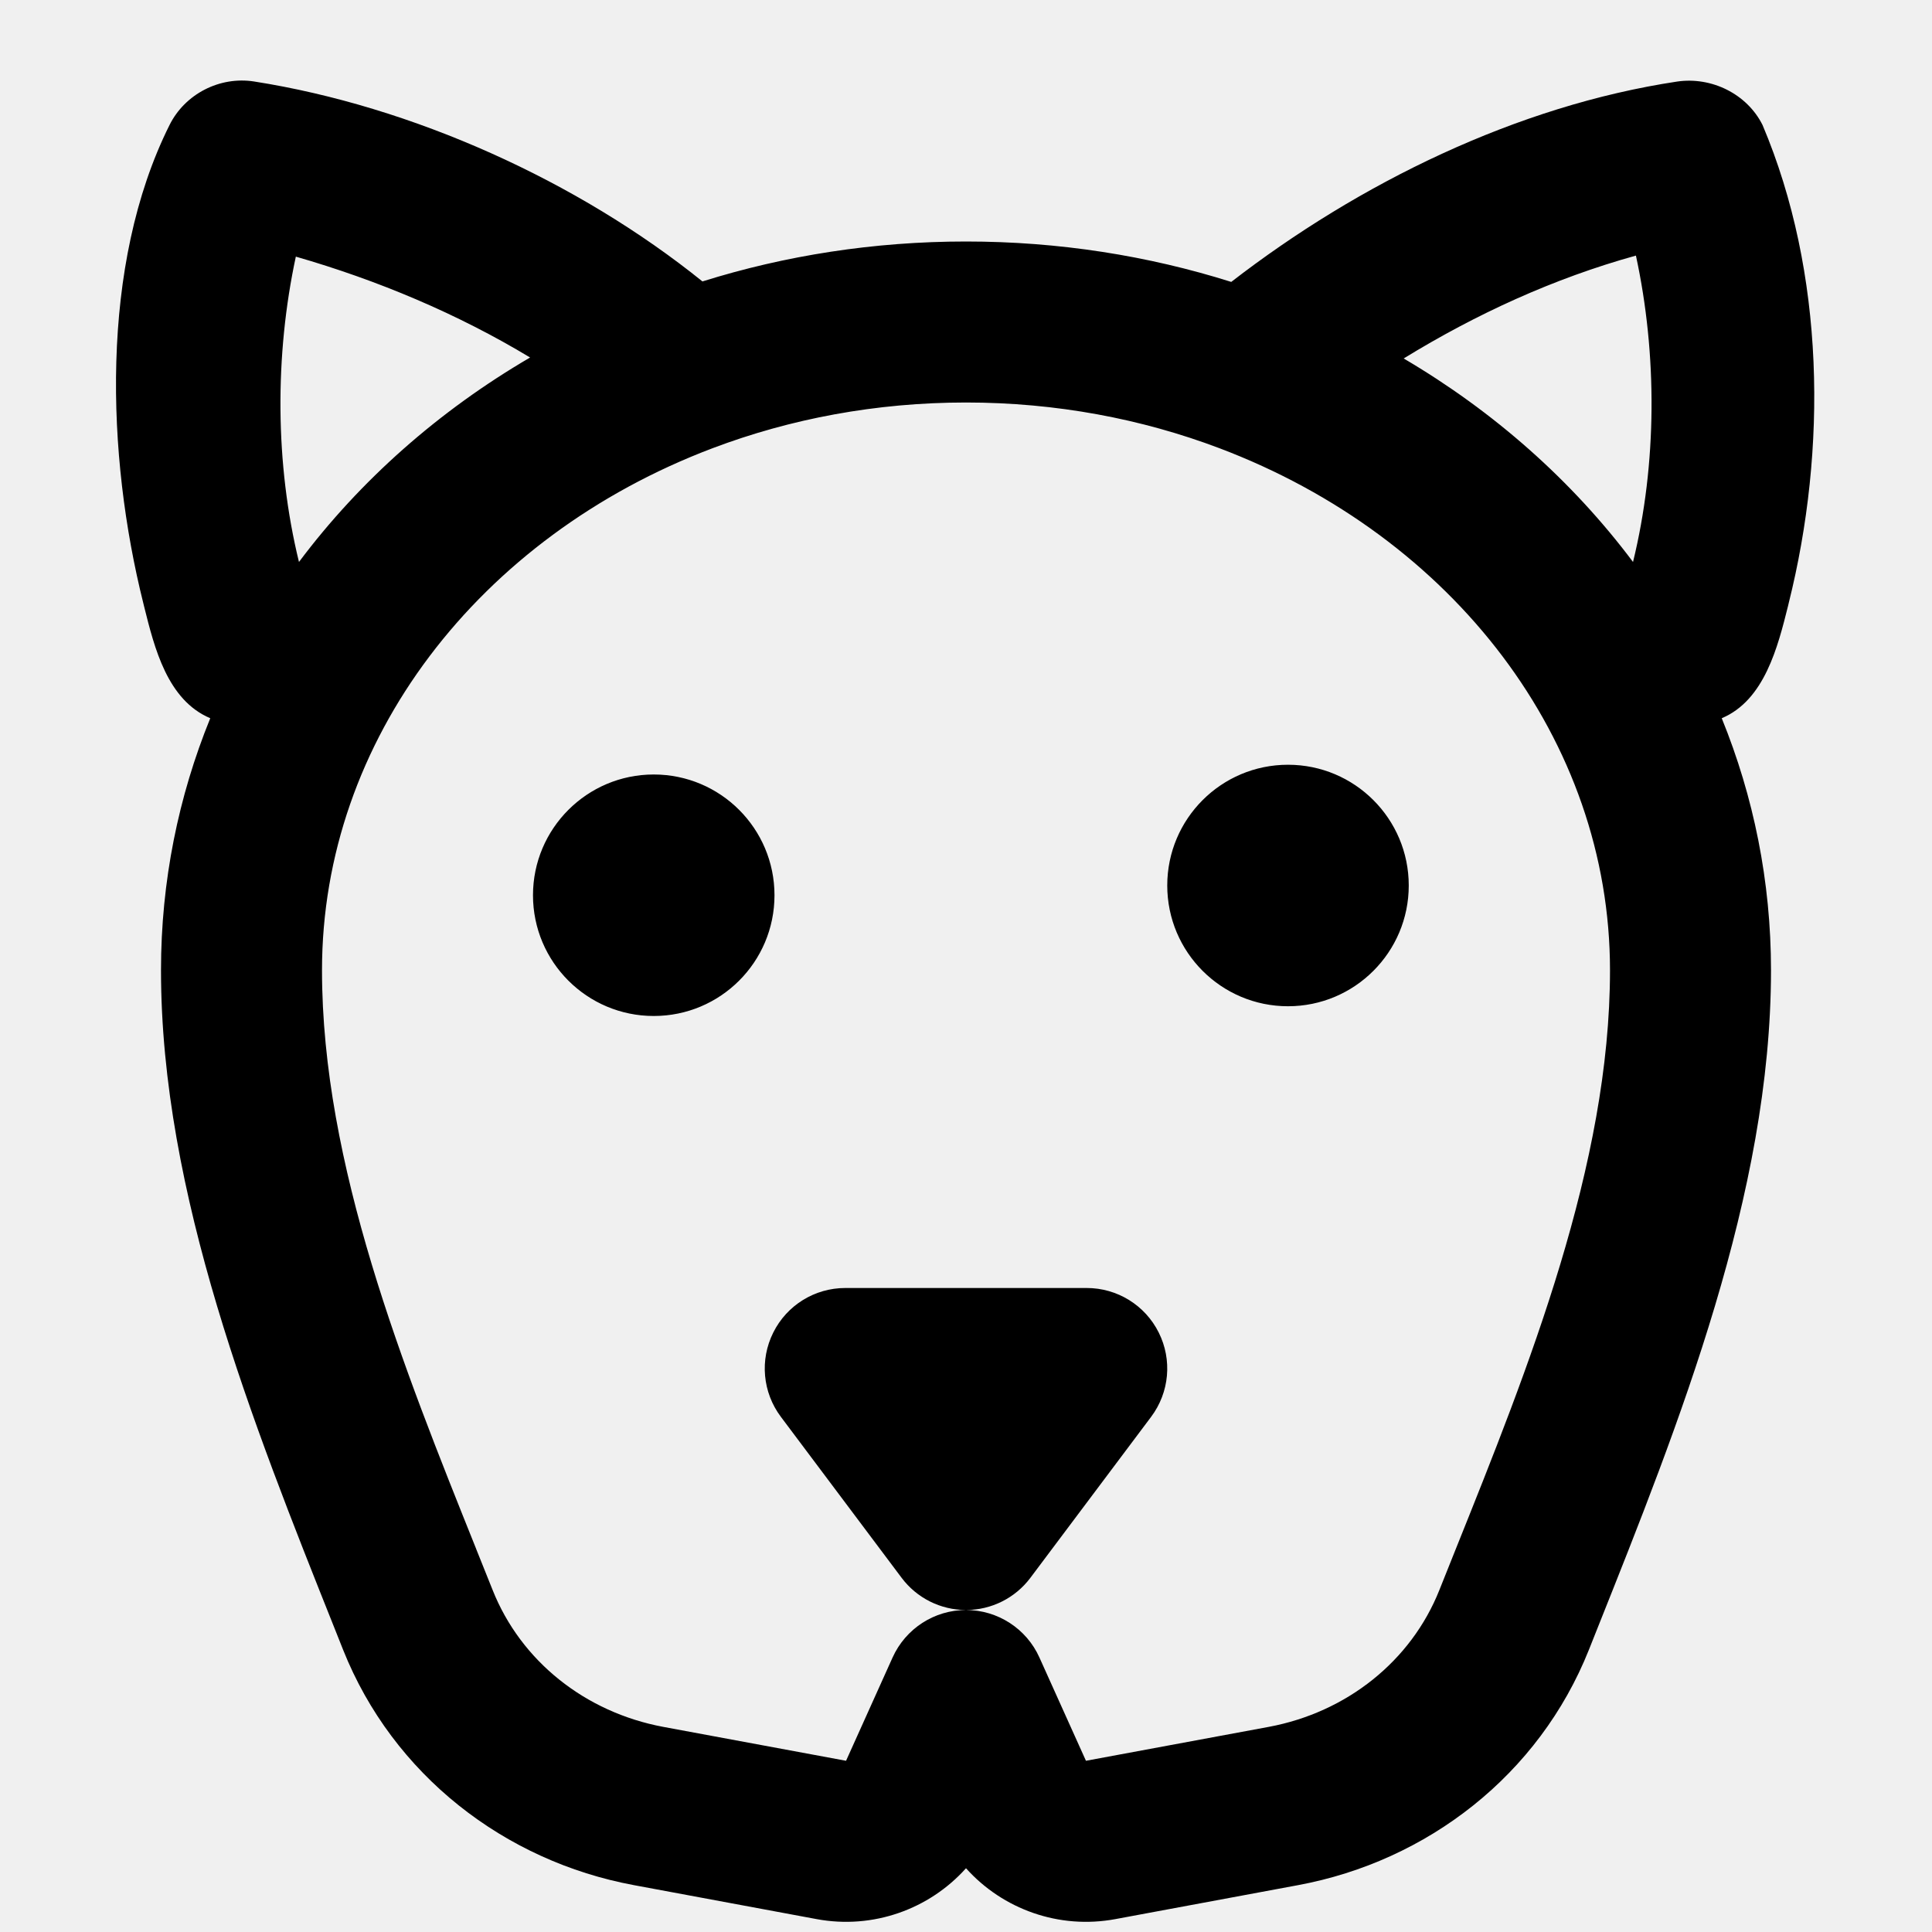
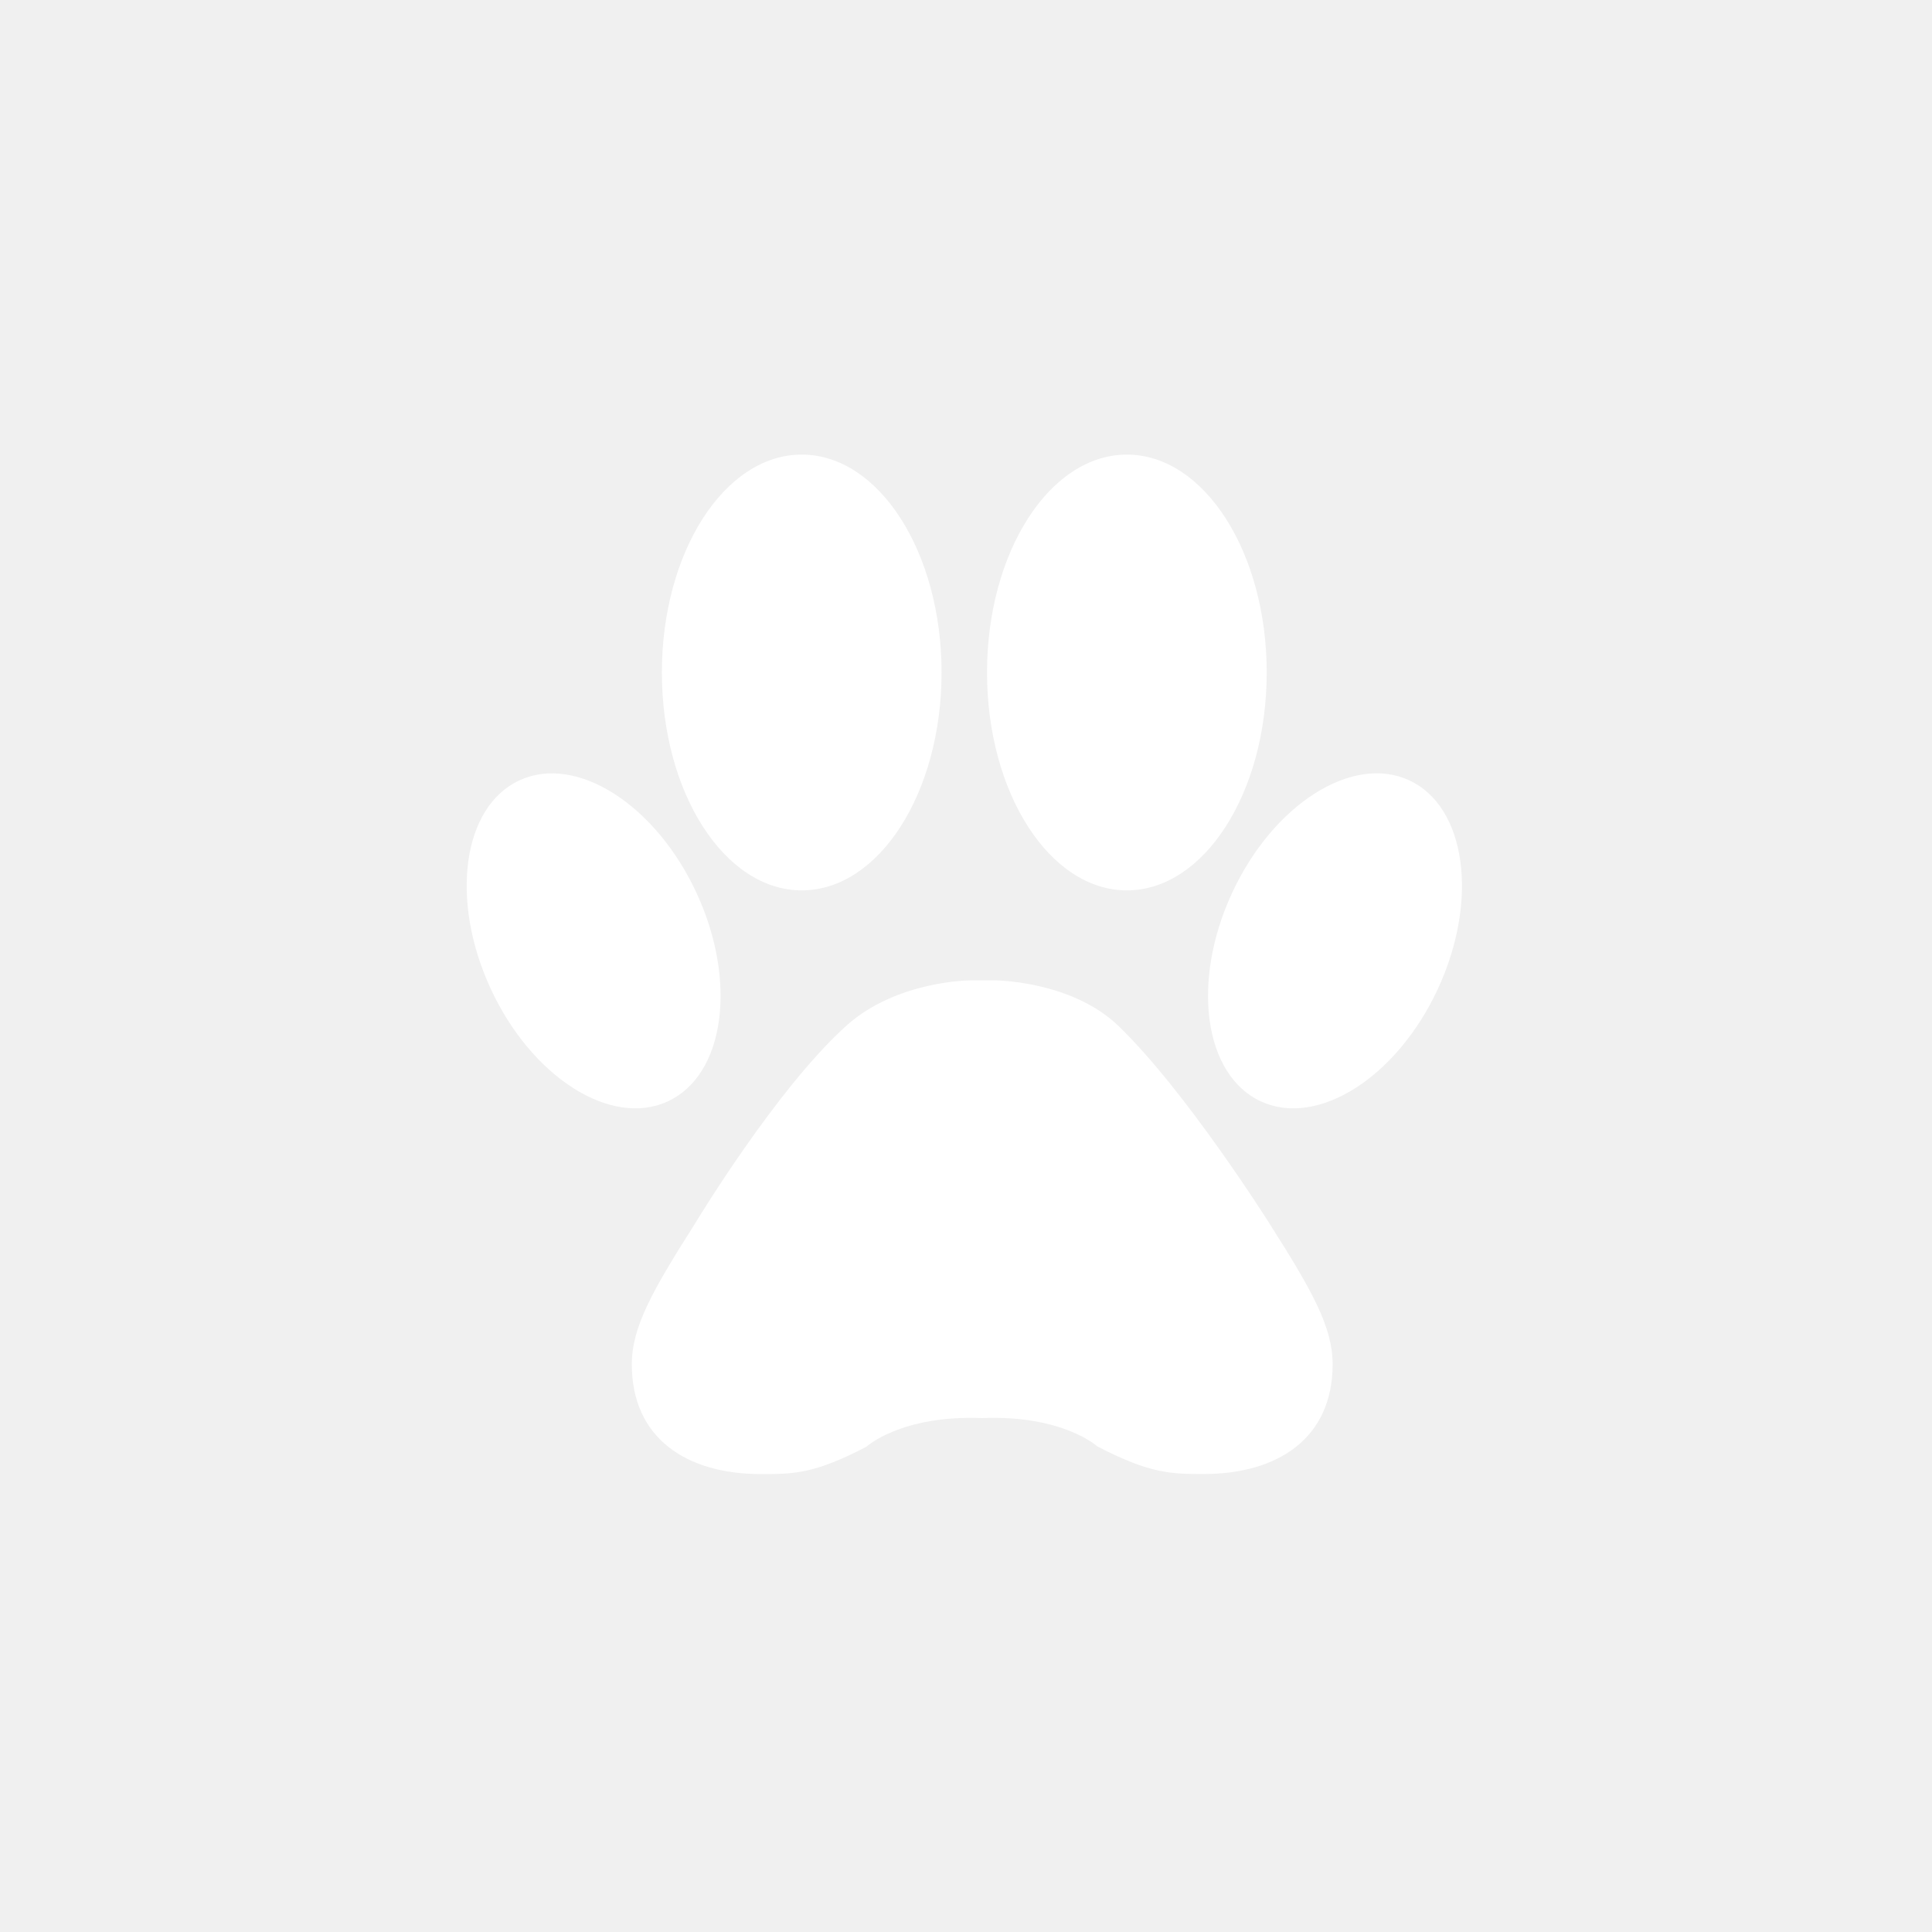
- <svg xmlns="http://www.w3.org/2000/svg" width="800px" height="800px" viewBox="0 0 24 24" fill="none">
-   <path fill-rule="evenodd" clip-rule="evenodd" d="M3.155 1.012C5.12 1.32 7.176 2.247 8.726 3.496C9.754 3.174 10.856 3 12 3C13.152 3 14.261 3.176 15.295 3.502C16.882 2.275 18.843 1.313 20.835 1.013C21.26 0.951 21.701 1.165 21.895 1.553C22.672 3.39 22.698 5.58 22.22 7.492L22.213 7.522C22.085 8.035 21.919 8.699 21.388 8.922C21.783 9.893 22 10.947 22 12.053C22 14.825 20.862 17.677 19.841 20.235L19.841 20.235L19.738 20.494C19.118 22.049 17.732 23.12 16.125 23.418L13.855 23.84C13.155 23.97 12.456 23.717 12 23.208C11.544 23.717 10.845 23.97 10.145 23.84L7.875 23.418C6.269 23.12 4.882 22.049 4.262 20.494L4.159 20.235C3.138 17.677 2 14.825 2 12.053C2 10.947 2.217 9.893 2.612 8.922C2.08 8.698 1.919 8.051 1.791 7.537L1.78 7.492C1.323 5.665 1.235 3.297 2.106 1.553C2.298 1.167 2.729 0.946 3.155 1.012ZM6.585 4.441C5.455 5.101 4.475 5.965 3.714 6.981C3.416 5.765 3.412 4.412 3.675 3.188C4.688 3.48 5.68 3.895 6.585 4.441ZM20.286 6.981C19.53 5.972 18.558 5.112 17.437 4.453C18.336 3.901 19.304 3.457 20.322 3.175C20.588 4.402 20.585 5.761 20.286 6.981ZM8.854 5.567C9.817 5.203 10.88 5 12 5C13.12 5 14.183 5.203 15.146 5.567C18.055 6.667 20 9.198 20 12.053C20 14.468 18.989 16.988 18.086 19.238L18.086 19.238C18.017 19.412 17.948 19.583 17.88 19.753C17.529 20.634 16.731 21.271 15.76 21.452L13.49 21.873L12.912 20.59C12.751 20.231 12.393 20 12 20C11.607 20 11.25 20.231 11.088 20.59L10.51 21.873L8.24 21.452C7.269 21.271 6.471 20.634 6.12 19.753C6.052 19.583 5.984 19.412 5.914 19.239L5.914 19.238L5.914 19.238C5.011 16.988 4 14.468 4 12.053C4 9.198 5.945 6.667 8.854 5.567ZM10.5 16C10.121 16 9.775 16.214 9.606 16.553C9.436 16.892 9.473 17.297 9.7 17.6L11.2 19.6C11.389 19.852 11.685 20 12 20C12.315 20 12.611 19.852 12.8 19.6L14.3 17.6C14.527 17.297 14.564 16.892 14.394 16.553C14.225 16.214 13.879 16 13.5 16H10.5ZM9.621 11.121C9.621 11.95 8.95 12.621 8.121 12.621C7.293 12.621 6.621 11.95 6.621 11.121C6.621 10.293 7.293 9.621 8.121 9.621C8.95 9.621 9.621 10.293 9.621 11.121ZM16 12.5C16.828 12.5 17.5 11.828 17.5 11C17.5 10.171 16.828 9.5 16 9.5C15.172 9.5 14.5 10.171 14.5 11C14.5 11.828 15.172 12.5 16 12.5Z" fill="#000000" />
+ <svg xmlns="http://www.w3.org/2000/svg" width="34px" height="34px" viewBox="0 0 34 34" version="1.1">
+   <defs />
+   <g id="Category-icons" stroke="none" stroke-width="1" fill="none" fill-rule="evenodd">
+     <g id="category_icon_pets" fill-rule="nonzero" fill="#FFFFFF">
+       <g id="dog-paw" transform="translate(8, 8)">
+         <path d="M14.342,13.534 C15.096,14.722 15.452,15.353 15.452,16.011 C15.452,17.31 14.487,17.94 13.187,17.94 C12.614,17.94 12.244,17.939 11.309,17.453 C11.309,17.453 10.703,16.899 9.285,16.956 C7.855,16.899 7.248,17.46 7.248,17.46 C6.314,17.946 5.957,17.941 5.385,17.941 C4.085,17.941 3.119,17.312 3.119,16.012 C3.119,15.354 3.475,14.724 4.23,13.535 C4.23,13.535 5.655,11.167 6.891,10.054 C7.783,9.25 9.085,9.253 9.085,9.253 L9.486,9.253 L9.486,9.252 C9.486,9.252 10.845,9.249 11.682,10.054 C12.879,11.208 14.342,13.535 14.342,13.534 Z M6.109,7.669 C7.469,7.669 8.57,5.952 8.57,3.835 C8.57,1.717 7.469,0 6.109,0 C4.75,0 3.648,1.717 3.648,3.835 C3.648,5.952 4.75,7.669 6.109,7.669 Z M3.751,11.383 C4.753,10.921 4.981,9.281 4.261,7.721 C3.54,6.16 2.145,5.27 1.143,5.732 C0.141,6.194 -0.087,7.834 0.633,9.395 C1.353,10.955 2.749,11.845 3.751,11.383 Z M11.831,7.669 C13.19,7.669 14.292,5.952 14.292,3.835 C14.292,1.717 13.19,0 11.831,0 C10.472,0 9.37,1.717 9.37,3.835 C9.37,5.952 10.472,7.669 11.831,7.669 Z M16.798,5.731 C15.796,5.269 14.4,6.159 13.68,7.72 C12.959,9.281 13.188,10.921 14.19,11.383 C15.192,11.845 16.588,10.955 17.308,9.395 C18.028,7.834 17.8,6.194 16.798,5.731 Z" id="Shape" />
+       </g>
+     </g>
+   </g>
</svg>
